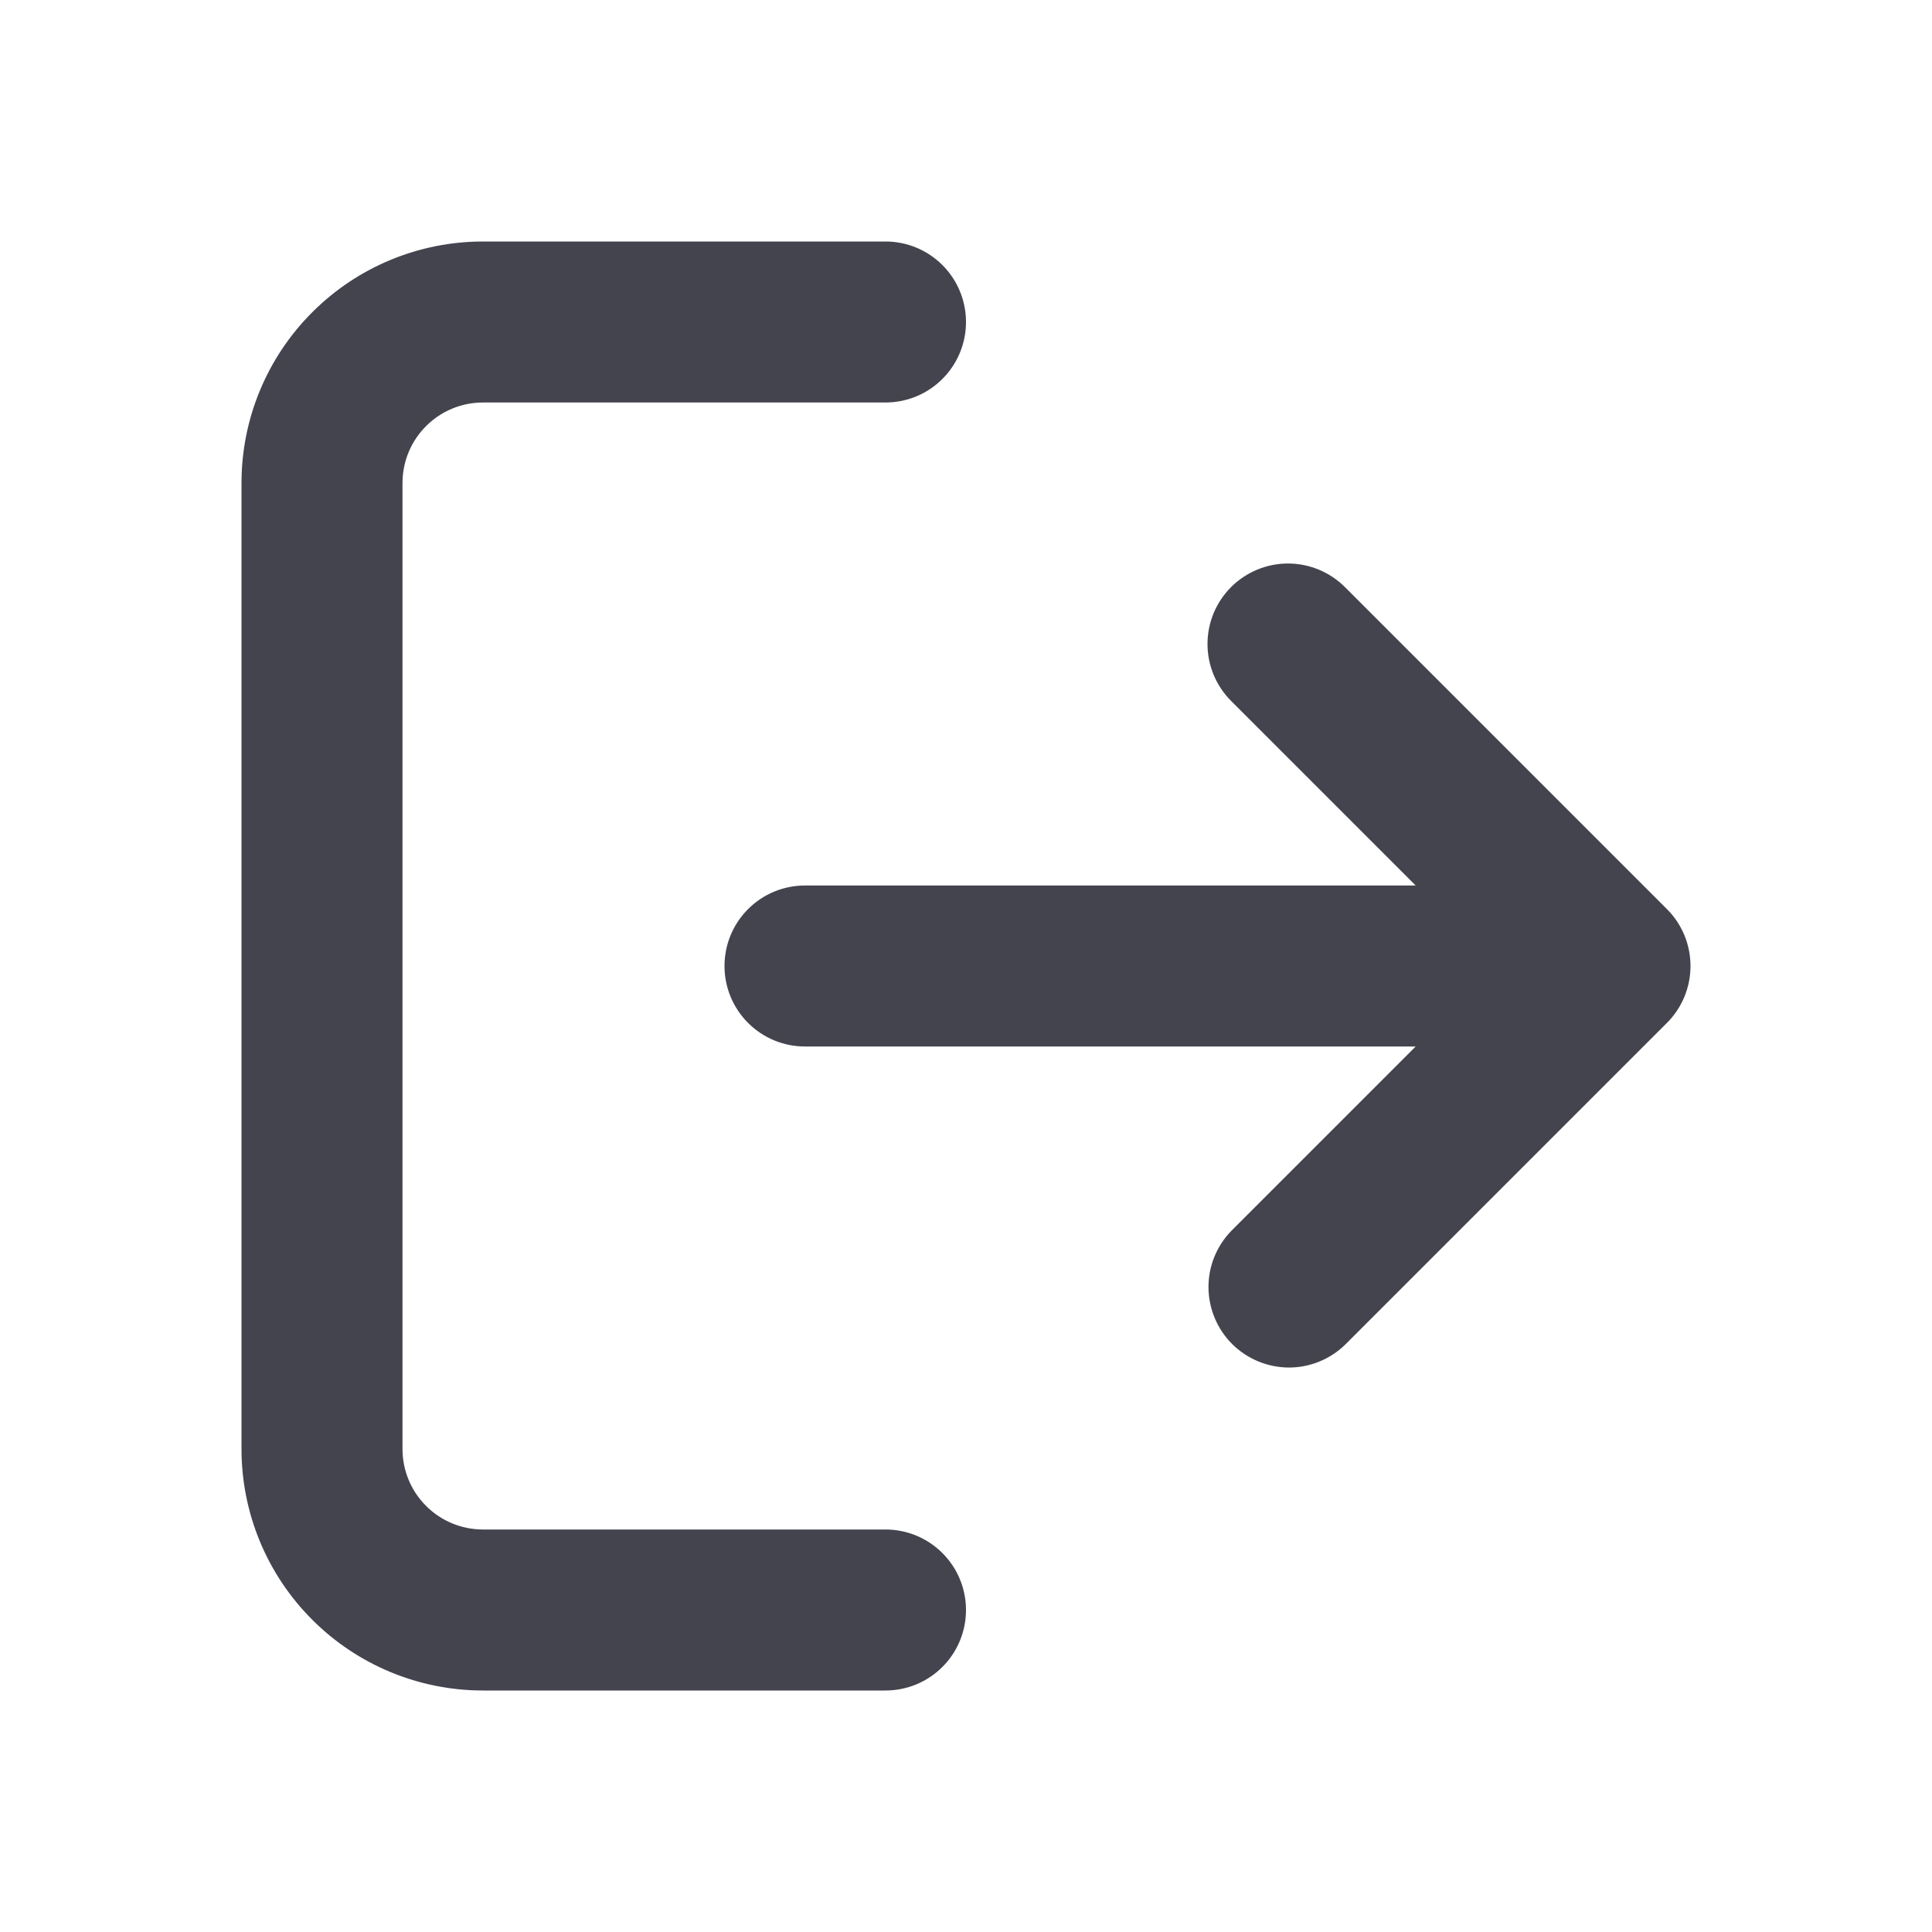
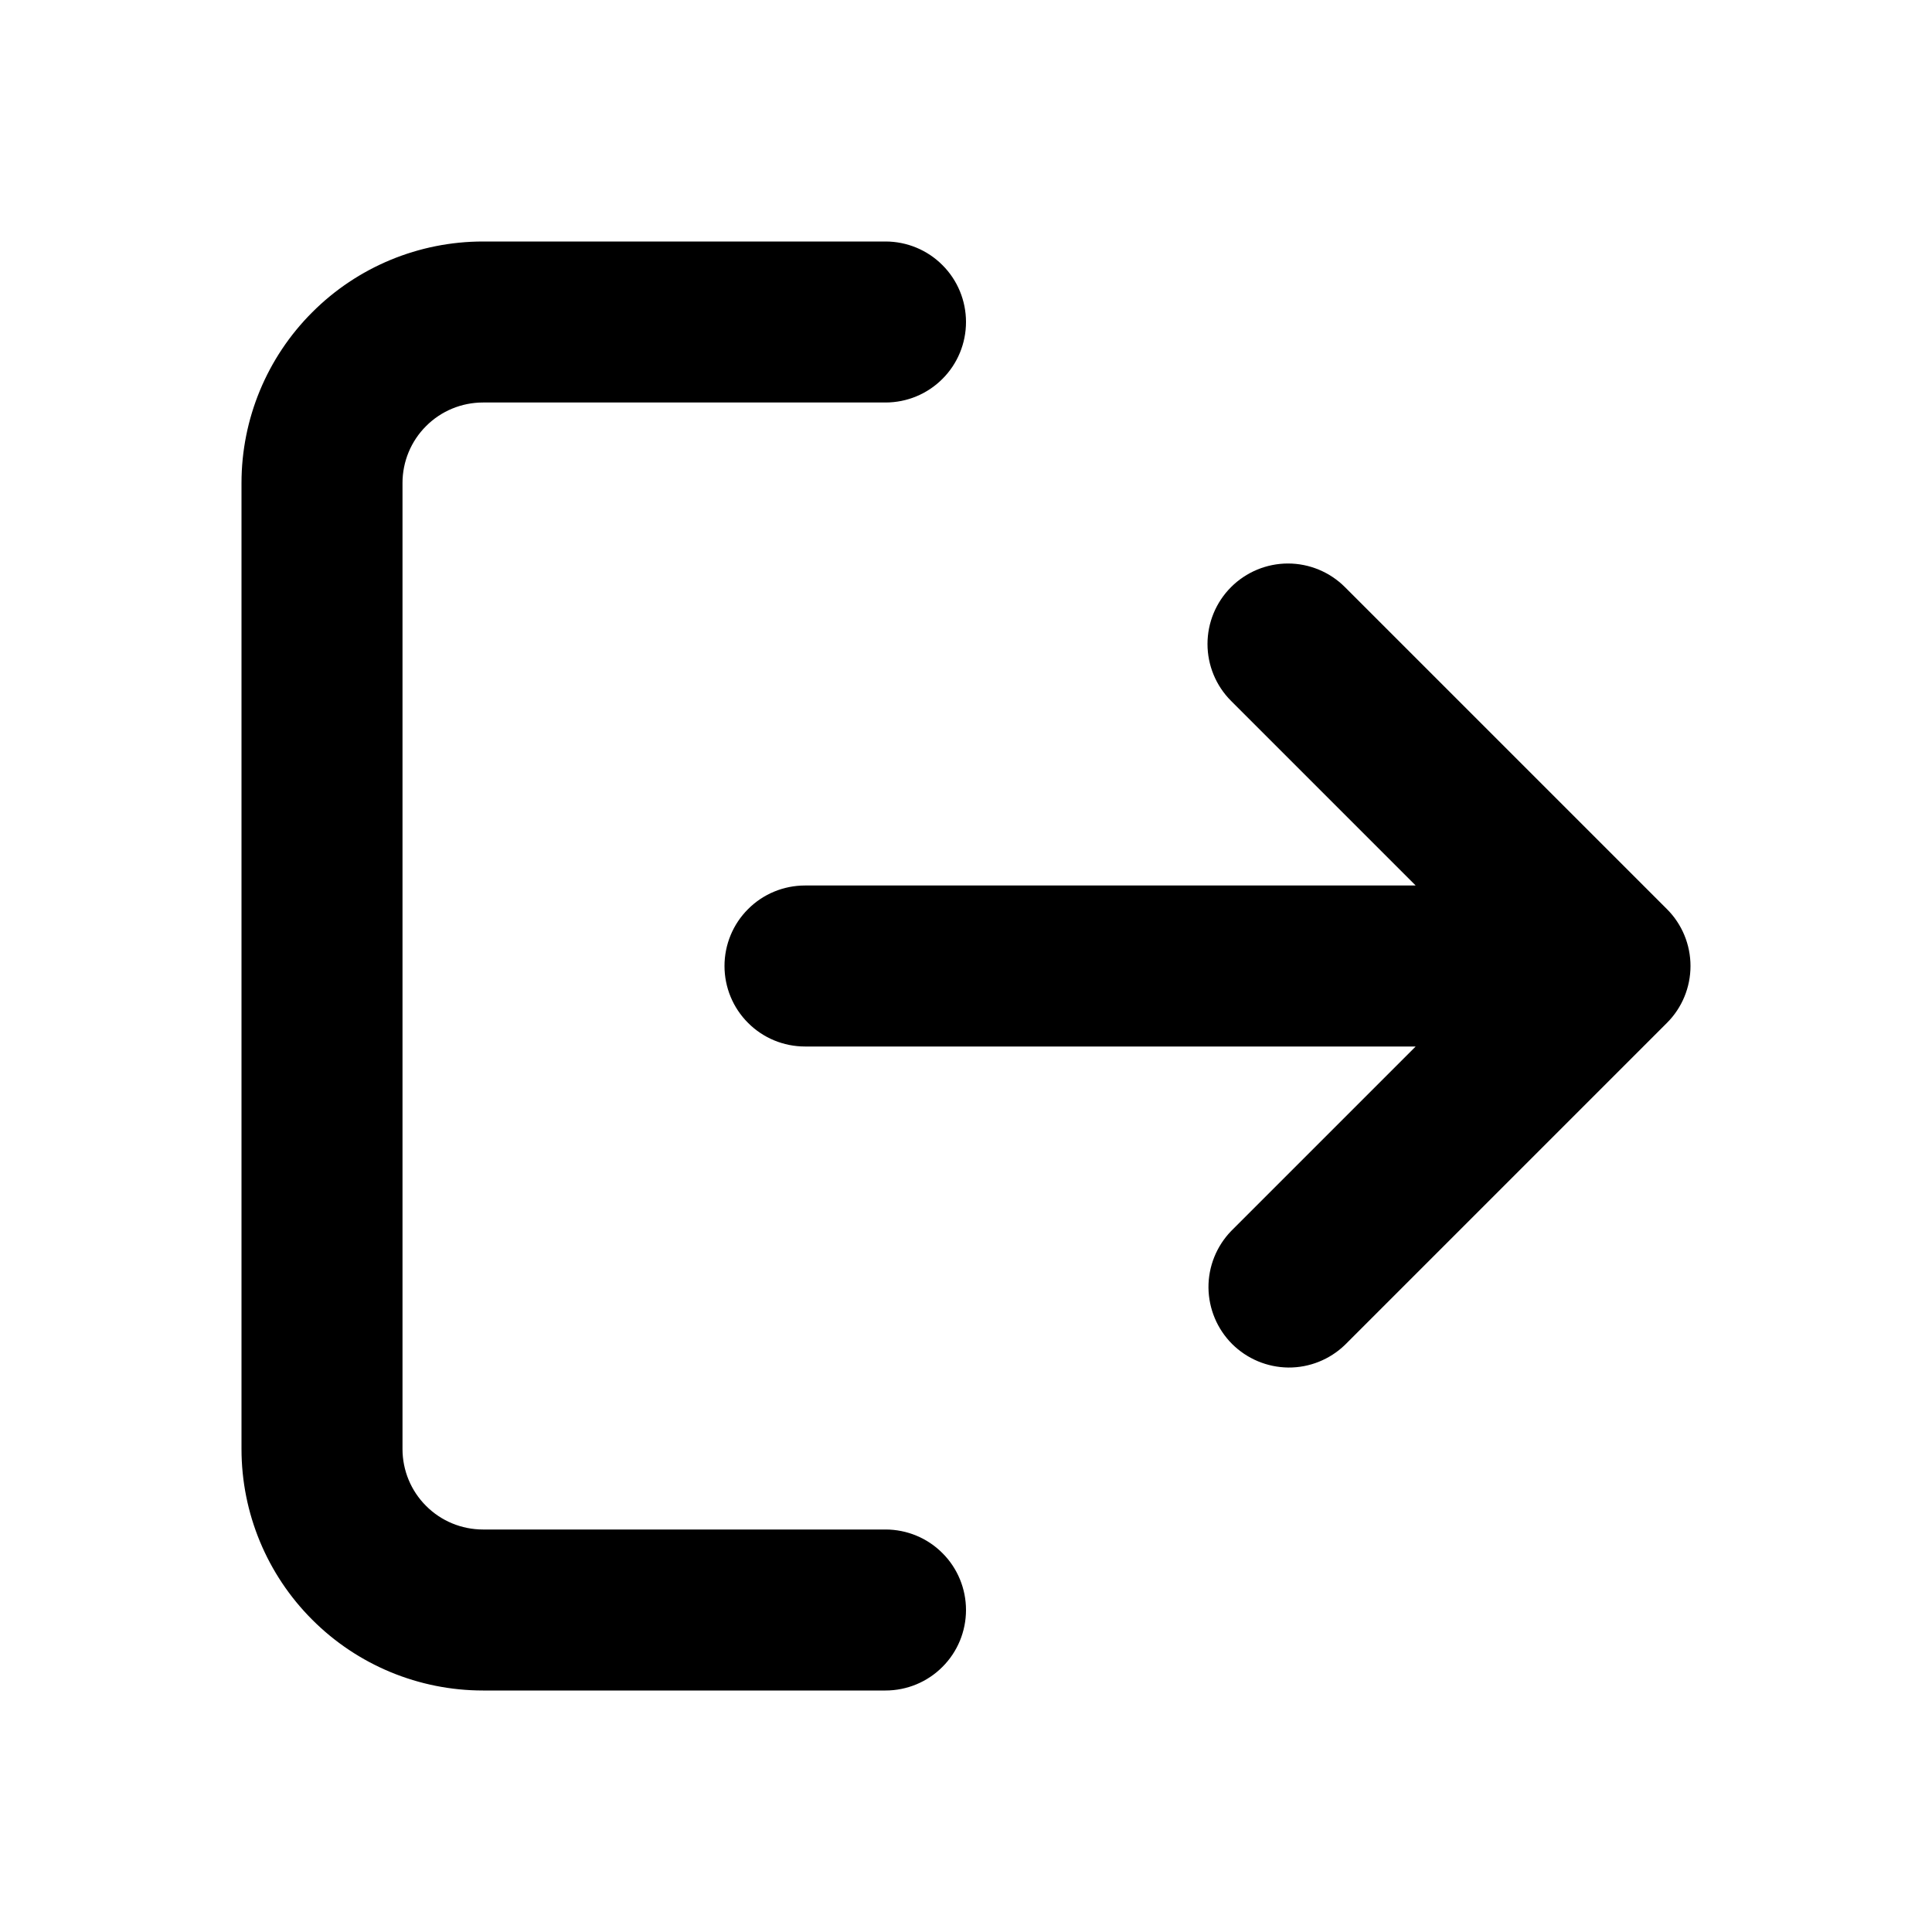
- <svg xmlns="http://www.w3.org/2000/svg" width="24" height="24" viewBox="0 0 24 24" fill="none">
-   <path d="M6 3C5.204 3 4.441 3.316 3.879 3.879C3.316 4.441 3 5.204 3 6V18C3 18.796 3.316 19.559 3.879 20.121C4.441 20.684 5.204 21 6 21H11C11.265 21 11.52 20.895 11.707 20.707C11.895 20.52 12 20.265 12 20C12 19.735 11.895 19.48 11.707 19.293C11.52 19.105 11.265 19 11 19H6C5.735 19 5.48 18.895 5.293 18.707C5.105 18.52 5 18.265 5 18V6C5 5.735 5.105 5.48 5.293 5.293C5.48 5.105 5.735 5 6 5H11C11.265 5 11.52 4.895 11.707 4.707C11.895 4.52 12 4.265 12 4C12 3.735 11.895 3.48 11.707 3.293C11.52 3.105 11.265 3 11 3H6Z" fill="#44444F" />
-   <path d="M15.293 7.293C15.48 7.106 15.735 7 16 7C16.265 7 16.52 7.106 16.707 7.293L20.707 11.293C20.895 11.48 21 11.735 21 12C21 12.265 20.895 12.52 20.707 12.707L16.707 16.707C16.518 16.889 16.266 16.99 16.004 16.988C15.741 16.985 15.491 16.88 15.305 16.695C15.12 16.509 15.015 16.259 15.012 15.996C15.01 15.734 15.111 15.482 15.293 15.293L17.586 13H10C9.735 13 9.48 12.895 9.293 12.707C9.105 12.52 9 12.265 9 12C9 11.735 9.105 11.48 9.293 11.293C9.48 11.105 9.735 11 10 11H17.586L15.293 8.707C15.105 8.519 15 8.265 15 8C15 7.735 15.105 7.481 15.293 7.293Z" fill="#44444F" />
+ <svg xmlns="http://www.w3.org/2000/svg" width="24" height="24" viewBox="0 0 24 24">
+   <path d="M6 3C5.204 3 4.441 3.316 3.879 3.879C3.316 4.441 3 5.204 3 6V18C3 18.796 3.316 19.559 3.879 20.121C4.441 20.684 5.204 21 6 21H11C11.265 21 11.52 20.895 11.707 20.707C11.895 20.52 12 20.265 12 20C12 19.735 11.895 19.48 11.707 19.293C11.52 19.105 11.265 19 11 19H6C5.735 19 5.48 18.895 5.293 18.707C5.105 18.52 5 18.265 5 18V6C5 5.735 5.105 5.48 5.293 5.293C5.48 5.105 5.735 5 6 5H11C11.265 5 11.52 4.895 11.707 4.707C11.895 4.52 12 4.265 12 4C12 3.735 11.895 3.48 11.707 3.293C11.52 3.105 11.265 3 11 3H6Z" />
+   <path d="M15.293 7.293C15.48 7.106 15.735 7 16 7C16.265 7 16.52 7.106 16.707 7.293L20.707 11.293C20.895 11.48 21 11.735 21 12C21 12.265 20.895 12.52 20.707 12.707L16.707 16.707C16.518 16.889 16.266 16.99 16.004 16.988C15.741 16.985 15.491 16.88 15.305 16.695C15.12 16.509 15.015 16.259 15.012 15.996C15.01 15.734 15.111 15.482 15.293 15.293L17.586 13H10C9.735 13 9.48 12.895 9.293 12.707C9.105 12.52 9 12.265 9 12C9 11.735 9.105 11.48 9.293 11.293C9.48 11.105 9.735 11 10 11H17.586L15.293 8.707C15.105 8.519 15 8.265 15 8C15 7.735 15.105 7.481 15.293 7.293Z" />
</svg>
